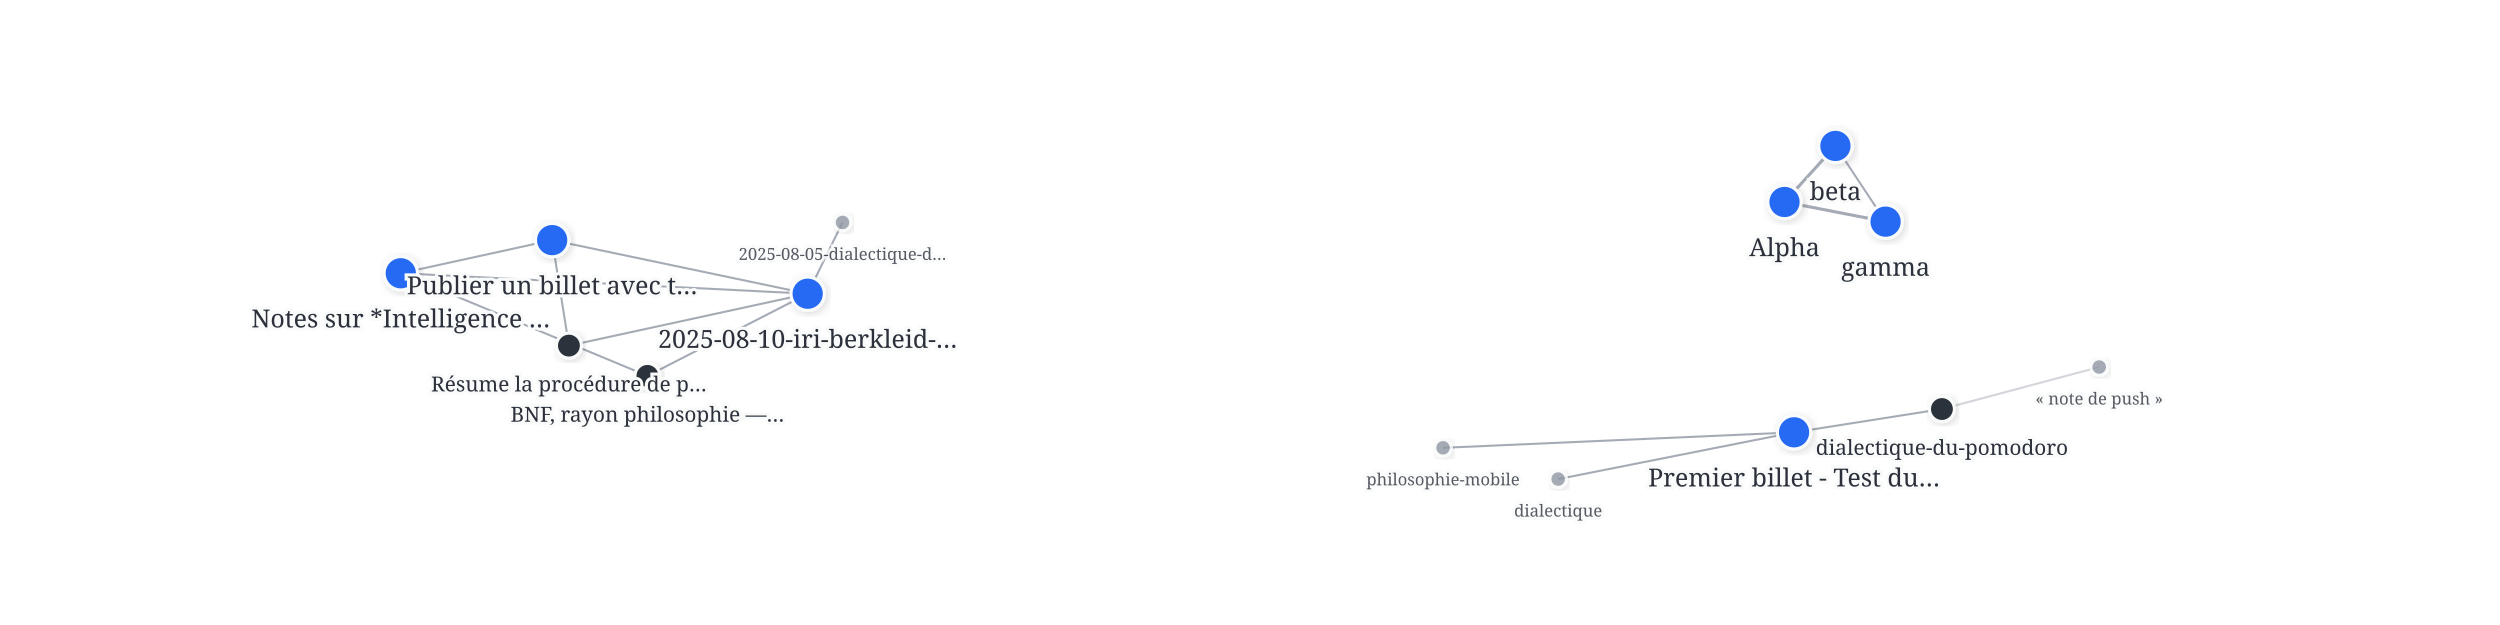
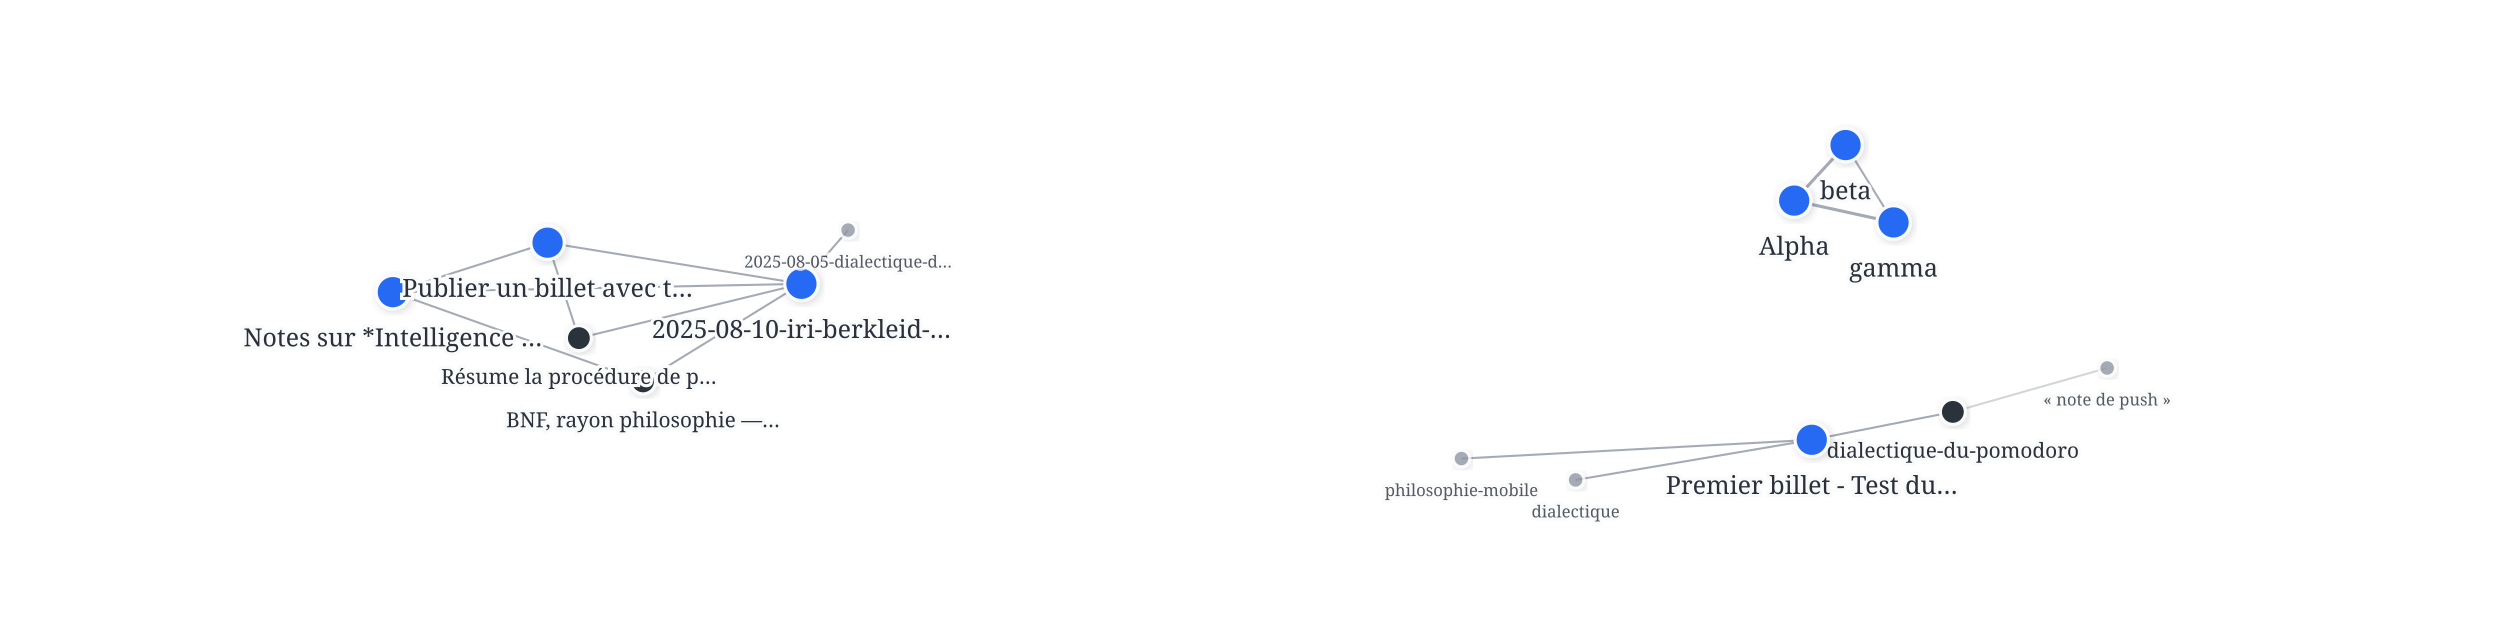
<svg xmlns="http://www.w3.org/2000/svg" viewBox="0 0 1200 300" style="max-width: 100%; height: auto; background-color: transparent;">
  <defs>
    <filter id="glow" x="-50%" y="-50%" width="200%" height="200%">
      <feGaussianBlur stdDeviation="4" result="coloredBlur" />
      <feMerge>
        <feMergeNode in="coloredBlur" />
        <feMergeNode in="SourceGraphic" />
      </feMerge>
    </filter>
    <filter id="shadow" x="-20%" y="-20%" width="140%" height="140%">
      <feDropShadow dx="1" dy="1" stdDeviation="2" flood-opacity="0.15" />
    </filter>
  </defs>
  <style>
    /* === CONSTELLATION SOPHISTIQUÉE === */
    
    /* Groupes de nœuds - transition harmonieuse */
    .node-group { 
      transition: opacity 0.3s ease-in-out;
      cursor: pointer;
    }
    
    .graph-link {
      text-decoration: none;
    }
    
    /* Effet global au survol : estomper les autres */
    svg:hover .node-group:not(:hover) { 
      opacity: 0.7; 
    }
    
    /* Nœud survolé : révélation lumineuse */
    .node-group:hover .node-halo { 
      opacity: 0.8 !important; 
      transition: opacity 0.2s ease-in-out;
    }
    
    .node-group:hover .node-main {
      transform: scale(1.15);
      transform-origin: center;
      transition: transform 0.2s ease-in-out;
    }
    
    /* Labels intelligents */
    .node-label { 
      pointer-events: none;
      transition: opacity 0.2s ease-in-out, font-weight 0.2s ease-in-out;
    }
    
    /* Révéler labels T2 au survol */
    .node-group:hover .node-label-hover { 
      opacity: 1 !important; 
    }
    
    /* Amplifier labels visibles au survol */
    .node-group:hover .node-label-visible,
    .node-group:hover .node-label-hover { 
      font-weight: 600;
      stroke-width: 4px;
    }
    
    /* Nœuds statiques T3 - subtils */
    .node-group-static { 
      opacity: 0.8; 
    }
    
    .node-group-static:hover { 
      opacity: 0.9;
    }
    
    /* Zone tactile invisible mais fonctionnelle */
    .tap-area {
      pointer-events: all;
    }
    
    /* Transitions fluides pour tous les éléments */
    circle, text {
      transition: all 0.2s ease-in-out;
    }
    
    /* Optimisation mobile */
    @media (pointer: coarse) {
      .node-group:hover .node-main {
        transform: scale(1.3);
      }
    }
  </style>
  <g class="edges">
-     <line x1="1007.626" y1="176.177" x2="932.125" y2="196.336" stroke="hsl(220, 10%, 60%)" stroke-width="1" opacity="0.4" />
-     <line x1="861.152" y1="207.511" x2="747.915" y2="229.959" stroke="hsl(220, 10%, 60%)" stroke-width="1" opacity="0.8" />
-     <line x1="861.152" y1="207.511" x2="932.125" y2="196.336" stroke="hsl(220, 10%, 60%)" stroke-width="1" opacity="0.8" />
-     <line x1="861.152" y1="207.511" x2="692.655" y2="214.952" stroke="hsl(220, 10%, 60%)" stroke-width="1" opacity="0.8" />
-     <line x1="192.374" y1="131.166" x2="310.769" y2="180.428" stroke="hsl(220, 10%, 60%)" stroke-width="1" opacity="0.8" />
-     <line x1="192.374" y1="131.166" x2="387.685" y2="140.991" stroke="hsl(220, 10%, 60%)" stroke-width="1" opacity="0.8" />
-     <line x1="265.036" y1="115.256" x2="273.082" y2="165.895" stroke="hsl(220, 10%, 60%)" stroke-width="1" opacity="0.8" />
-     <line x1="265.036" y1="115.256" x2="192.374" y2="131.166" stroke="hsl(220, 10%, 60%)" stroke-width="1" opacity="0.8" />
-     <line x1="265.036" y1="115.256" x2="387.685" y2="140.991" stroke="hsl(220, 10%, 60%)" stroke-width="1" opacity="0.8" />
-     <line x1="387.685" y1="140.991" x2="273.082" y2="165.895" stroke="hsl(220, 10%, 60%)" stroke-width="1" opacity="0.8" />
-     <line x1="387.685" y1="140.991" x2="310.769" y2="180.428" stroke="hsl(220, 10%, 60%)" stroke-width="1" opacity="0.8" />
-     <line x1="387.685" y1="140.991" x2="404.409" y2="106.775" stroke="hsl(220, 10%, 60%)" stroke-width="1" opacity="0.8" />
-     <line x1="856.564" y1="96.951" x2="881.006" y2="70.041" stroke="hsl(220, 10%, 60%)" stroke-width="1.5" opacity="0.8" />
-     <line x1="856.564" y1="96.951" x2="905.08" y2="106.396" stroke="hsl(220, 10%, 60%)" stroke-width="1.5" opacity="0.8" />
-     <line x1="881.006" y1="70.041" x2="905.08" y2="106.396" stroke="hsl(220, 10%, 60%)" stroke-width="1" opacity="0.8" />
+     <line x1="1011.431" y1="176.63" x2="937.374" y2="197.706" stroke="hsl(220, 10%, 60%)" stroke-width="1" opacity="0.4" />
+     <line x1="869.65" y1="211.108" x2="756.294" y2="230.37" stroke="hsl(220, 10%, 60%)" stroke-width="1" opacity="0.8" />
+     <line x1="869.65" y1="211.108" x2="937.374" y2="197.706" stroke="hsl(220, 10%, 60%)" stroke-width="1" opacity="0.8" />
+     <line x1="869.65" y1="211.108" x2="701.501" y2="220.12" stroke="hsl(220, 10%, 60%)" stroke-width="1" opacity="0.8" />
+     <line x1="188.569" y1="140.23" x2="308.657" y2="183.075" stroke="hsl(220, 10%, 60%)" stroke-width="1" opacity="0.8" />
+     <line x1="188.569" y1="140.23" x2="384.687" y2="136.238" stroke="hsl(220, 10%, 60%)" stroke-width="1" opacity="0.8" />
+     <line x1="262.836" y1="116.484" x2="277.864" y2="162.298" stroke="hsl(220, 10%, 60%)" stroke-width="1" opacity="0.8" />
+     <line x1="262.836" y1="116.484" x2="188.569" y2="140.23" stroke="hsl(220, 10%, 60%)" stroke-width="1" opacity="0.8" />
+     <line x1="262.836" y1="116.484" x2="384.687" y2="136.238" stroke="hsl(220, 10%, 60%)" stroke-width="1" opacity="0.8" />
+     <line x1="384.687" y1="136.238" x2="277.864" y2="162.298" stroke="hsl(220, 10%, 60%)" stroke-width="1" opacity="0.8" />
+     <line x1="384.687" y1="136.238" x2="308.657" y2="183.075" stroke="hsl(220, 10%, 60%)" stroke-width="1" opacity="0.8" />
+     <line x1="384.687" y1="136.238" x2="407.079" y2="110.444" stroke="hsl(220, 10%, 60%)" stroke-width="1" opacity="0.8" />
+     <line x1="861.216" y1="96.293" x2="885.875" y2="69.63" stroke="hsl(220, 10%, 60%)" stroke-width="1.5" opacity="0.8" />
+     <line x1="861.216" y1="96.293" x2="908.903" y2="106.769" stroke="hsl(220, 10%, 60%)" stroke-width="1.5" opacity="0.8" />
+     <line x1="885.875" y1="69.63" x2="908.903" y2="106.769" stroke="hsl(220, 10%, 60%)" stroke-width="1" opacity="0.8" />
  </g>
  <g class="nodes">
    <g class="node-group-static tier-3">
-       <circle cx="1007.626" cy="176.177" r="4" fill="hsl(220, 10%, 60%)" filter="url(#shadow)" stroke="hsl(220, 10%, 98%)" stroke-width="1.5" class="node-main" />
-       <text x="1007.626" y="194.177" text-anchor="middle" font-size="8" font-family="IBM Plex Serif, serif" fill="hsl(220, 15%, 20%)" class="node-label node-label-visible" paint-order="stroke" stroke="hsl(220, 10%, 98%)" stroke-width="3px">
+       <circle cx="1011.431" cy="176.63" r="4" fill="hsl(220, 10%, 60%)" filter="url(#shadow)" stroke="hsl(220, 10%, 98%)" stroke-width="1.5" class="node-main" />
+       <text x="1011.431" y="194.63" text-anchor="middle" font-size="8" font-family="IBM Plex Serif, serif" fill="hsl(220, 15%, 20%)" class="node-label node-label-visible" paint-order="stroke" stroke="hsl(220, 10%, 98%)" stroke-width="3px">
                    « note de push »
                  </text>
    </g>
    <a href="/billets/dialectique-du-pomodoro" class="graph-link">
      <g class="node-group tier-2" data-degree="2">
-         <circle cx="932.125" cy="196.336" r="18" fill="transparent" class="tap-area" />
-         <circle cx="932.125" cy="196.336" r="12" fill="hsl(220, 15%, 20%)" class="node-halo" opacity="0" filter="url(#glow)" />
-         <circle cx="932.125" cy="196.336" r="6" fill="hsl(220, 15%, 20%)" filter="url(#shadow)" stroke="hsl(220, 10%, 98%)" stroke-width="1.5" class="node-main" />
-         <text x="932.125" y="218.336" text-anchor="middle" font-size="10" font-family="IBM Plex Serif, serif" fill="hsl(220, 15%, 20%)" class="node-label node-label-visible" paint-order="stroke" stroke="hsl(220, 10%, 98%)" stroke-width="3px">
+         <circle cx="937.374" cy="197.706" r="18" fill="transparent" class="tap-area" />
+         <circle cx="937.374" cy="197.706" r="12" fill="hsl(220, 15%, 20%)" class="node-halo" opacity="0" filter="url(#glow)" />
+         <circle cx="937.374" cy="197.706" r="6" fill="hsl(220, 15%, 20%)" filter="url(#shadow)" stroke="hsl(220, 10%, 98%)" stroke-width="1.5" class="node-main" />
+         <text x="937.374" y="219.706" text-anchor="middle" font-size="10" font-family="IBM Plex Serif, serif" fill="hsl(220, 15%, 20%)" class="node-label node-label-visible" paint-order="stroke" stroke="hsl(220, 10%, 98%)" stroke-width="3px">
                    dialectique-du-pomodoro
                  </text>
      </g>
    </a>
    <a href="/billets/2025-08-04-premier-billet" class="graph-link">
      <g class="node-group tier-1" data-degree="3">
-         <circle cx="861.152" cy="207.511" r="20" fill="transparent" class="tap-area" />
-         <circle cx="861.152" cy="207.511" r="14" fill="hsl(220, 90%, 55%)" class="node-halo" opacity="0" filter="url(#glow)" />
-         <circle cx="861.152" cy="207.511" r="8" fill="hsl(220, 90%, 55%)" filter="url(#shadow)" stroke="hsl(220, 10%, 98%)" stroke-width="1.5" class="node-main" />
-         <text x="861.152" y="233.511" text-anchor="middle" font-size="12" font-family="IBM Plex Serif, serif" fill="hsl(220, 15%, 20%)" class="node-label node-label-visible" paint-order="stroke" stroke="hsl(220, 10%, 98%)" stroke-width="3px">
+         <circle cx="869.65" cy="211.108" r="20" fill="transparent" class="tap-area" />
+         <circle cx="869.65" cy="211.108" r="14" fill="hsl(220, 90%, 55%)" class="node-halo" opacity="0" filter="url(#glow)" />
+         <circle cx="869.65" cy="211.108" r="8" fill="hsl(220, 90%, 55%)" filter="url(#shadow)" stroke="hsl(220, 10%, 98%)" stroke-width="1.5" class="node-main" />
+         <text x="869.65" y="237.108" text-anchor="middle" font-size="12" font-family="IBM Plex Serif, serif" fill="hsl(220, 15%, 20%)" class="node-label node-label-visible" paint-order="stroke" stroke="hsl(220, 10%, 98%)" stroke-width="3px">
                    Premier billet - Test du…
                  </text>
      </g>
    </a>
    <g class="node-group-static tier-3">
-       <circle cx="747.915" cy="229.959" r="4" fill="hsl(220, 10%, 60%)" filter="url(#shadow)" stroke="hsl(220, 10%, 98%)" stroke-width="1.5" class="node-main" />
-       <text x="747.915" y="247.959" text-anchor="middle" font-size="8" font-family="IBM Plex Serif, serif" fill="hsl(220, 15%, 20%)" class="node-label node-label-visible" paint-order="stroke" stroke="hsl(220, 10%, 98%)" stroke-width="3px">
+       <circle cx="756.294" cy="230.37" r="4" fill="hsl(220, 10%, 60%)" filter="url(#shadow)" stroke="hsl(220, 10%, 98%)" stroke-width="1.5" class="node-main" />
+       <text x="756.294" y="248.37" text-anchor="middle" font-size="8" font-family="IBM Plex Serif, serif" fill="hsl(220, 15%, 20%)" class="node-label node-label-visible" paint-order="stroke" stroke="hsl(220, 10%, 98%)" stroke-width="3px">
                    dialectique
                  </text>
    </g>
    <g class="node-group-static tier-3">
-       <circle cx="692.655" cy="214.952" r="4" fill="hsl(220, 10%, 60%)" filter="url(#shadow)" stroke="hsl(220, 10%, 98%)" stroke-width="1.5" class="node-main" />
-       <text x="692.655" y="232.952" text-anchor="middle" font-size="8" font-family="IBM Plex Serif, serif" fill="hsl(220, 15%, 20%)" class="node-label node-label-visible" paint-order="stroke" stroke="hsl(220, 10%, 98%)" stroke-width="3px">
+       <circle cx="701.501" cy="220.12" r="4" fill="hsl(220, 10%, 60%)" filter="url(#shadow)" stroke="hsl(220, 10%, 98%)" stroke-width="1.5" class="node-main" />
+       <text x="701.501" y="238.12" text-anchor="middle" font-size="8" font-family="IBM Plex Serif, serif" fill="hsl(220, 15%, 20%)" class="node-label node-label-visible" paint-order="stroke" stroke="hsl(220, 10%, 98%)" stroke-width="3px">
                    philosophie-mobile
                  </text>
    </g>
    <a href="/billets/2025-08-06-peirce-sellars" class="graph-link">
      <g class="node-group tier-2" data-degree="2">
-         <circle cx="310.769" cy="180.428" r="18" fill="transparent" class="tap-area" />
-         <circle cx="310.769" cy="180.428" r="12" fill="hsl(220, 15%, 20%)" class="node-halo" opacity="0" filter="url(#glow)" />
-         <circle cx="310.769" cy="180.428" r="6" fill="hsl(220, 15%, 20%)" filter="url(#shadow)" stroke="hsl(220, 10%, 98%)" stroke-width="1.5" class="node-main" />
-         <text x="310.769" y="202.428" text-anchor="middle" font-size="10" font-family="IBM Plex Serif, serif" fill="hsl(220, 15%, 20%)" class="node-label node-label-visible" paint-order="stroke" stroke="hsl(220, 10%, 98%)" stroke-width="3px">
+         <circle cx="308.657" cy="183.075" r="18" fill="transparent" class="tap-area" />
+         <circle cx="308.657" cy="183.075" r="12" fill="hsl(220, 15%, 20%)" class="node-halo" opacity="0" filter="url(#glow)" />
+         <circle cx="308.657" cy="183.075" r="6" fill="hsl(220, 15%, 20%)" filter="url(#shadow)" stroke="hsl(220, 10%, 98%)" stroke-width="1.5" class="node-main" />
+         <text x="308.657" y="205.075" text-anchor="middle" font-size="10" font-family="IBM Plex Serif, serif" fill="hsl(220, 15%, 20%)" class="node-label node-label-visible" paint-order="stroke" stroke="hsl(220, 10%, 98%)" stroke-width="3px">
                    BNF, rayon philosophie —…
                  </text>
      </g>
    </a>
    <a href="/billets/2025-08-06-resume-la-procedure-de-publication-dun-billet" class="graph-link">
      <g class="node-group tier-2" data-degree="2">
-         <circle cx="273.082" cy="165.895" r="18" fill="transparent" class="tap-area" />
-         <circle cx="273.082" cy="165.895" r="12" fill="hsl(220, 15%, 20%)" class="node-halo" opacity="0" filter="url(#glow)" />
-         <circle cx="273.082" cy="165.895" r="6" fill="hsl(220, 15%, 20%)" filter="url(#shadow)" stroke="hsl(220, 10%, 98%)" stroke-width="1.5" class="node-main" />
-         <text x="273.082" y="187.895" text-anchor="middle" font-size="10" font-family="IBM Plex Serif, serif" fill="hsl(220, 15%, 20%)" class="node-label node-label-visible" paint-order="stroke" stroke="hsl(220, 10%, 98%)" stroke-width="3px">
+         <circle cx="277.864" cy="162.298" r="18" fill="transparent" class="tap-area" />
+         <circle cx="277.864" cy="162.298" r="12" fill="hsl(220, 15%, 20%)" class="node-halo" opacity="0" filter="url(#glow)" />
+         <circle cx="277.864" cy="162.298" r="6" fill="hsl(220, 15%, 20%)" filter="url(#shadow)" stroke="hsl(220, 10%, 98%)" stroke-width="1.5" class="node-main" />
+         <text x="277.864" y="184.298" text-anchor="middle" font-size="10" font-family="IBM Plex Serif, serif" fill="hsl(220, 15%, 20%)" class="node-label node-label-visible" paint-order="stroke" stroke="hsl(220, 10%, 98%)" stroke-width="3px">
                    Résume la procédure de p…
                  </text>
      </g>
    </a>
    <a href="/billets/2025-08-10-18-56-32-intelligence-and-spirit-negarestani" class="graph-link">
      <g class="node-group tier-1" data-degree="3">
-         <circle cx="192.374" cy="131.166" r="20" fill="transparent" class="tap-area" />
-         <circle cx="192.374" cy="131.166" r="14" fill="hsl(220, 90%, 55%)" class="node-halo" opacity="0" filter="url(#glow)" />
-         <circle cx="192.374" cy="131.166" r="8" fill="hsl(220, 90%, 55%)" filter="url(#shadow)" stroke="hsl(220, 10%, 98%)" stroke-width="1.5" class="node-main" />
-         <text x="192.374" y="157.166" text-anchor="middle" font-size="12" font-family="IBM Plex Serif, serif" fill="hsl(220, 15%, 20%)" class="node-label node-label-visible" paint-order="stroke" stroke="hsl(220, 10%, 98%)" stroke-width="3px">
+         <circle cx="188.569" cy="140.23" r="20" fill="transparent" class="tap-area" />
+         <circle cx="188.569" cy="140.23" r="14" fill="hsl(220, 90%, 55%)" class="node-halo" opacity="0" filter="url(#glow)" />
+         <circle cx="188.569" cy="140.23" r="8" fill="hsl(220, 90%, 55%)" filter="url(#shadow)" stroke="hsl(220, 10%, 98%)" stroke-width="1.5" class="node-main" />
+         <text x="188.569" y="166.23" text-anchor="middle" font-size="12" font-family="IBM Plex Serif, serif" fill="hsl(220, 15%, 20%)" class="node-label node-label-visible" paint-order="stroke" stroke="hsl(220, 10%, 98%)" stroke-width="3px">
                    Notes sur *Intelligence …
                  </text>
      </g>
    </a>
    <a href="/billets/2025-08-10-iri-berkleid-sublime-bacteriologique" class="graph-link">
      <g class="node-group tier-1" data-degree="5">
-         <circle cx="387.685" cy="140.991" r="20" fill="transparent" class="tap-area" />
-         <circle cx="387.685" cy="140.991" r="14" fill="hsl(220, 90%, 55%)" class="node-halo" opacity="0" filter="url(#glow)" />
-         <circle cx="387.685" cy="140.991" r="8" fill="hsl(220, 90%, 55%)" filter="url(#shadow)" stroke="hsl(220, 10%, 98%)" stroke-width="1.5" class="node-main" />
-         <text x="387.685" y="166.991" text-anchor="middle" font-size="12" font-family="IBM Plex Serif, serif" fill="hsl(220, 15%, 20%)" class="node-label node-label-visible" paint-order="stroke" stroke="hsl(220, 10%, 98%)" stroke-width="3px">
+         <circle cx="384.687" cy="136.238" r="20" fill="transparent" class="tap-area" />
+         <circle cx="384.687" cy="136.238" r="14" fill="hsl(220, 90%, 55%)" class="node-halo" opacity="0" filter="url(#glow)" />
+         <circle cx="384.687" cy="136.238" r="8" fill="hsl(220, 90%, 55%)" filter="url(#shadow)" stroke="hsl(220, 10%, 98%)" stroke-width="1.5" class="node-main" />
+         <text x="384.687" y="162.238" text-anchor="middle" font-size="12" font-family="IBM Plex Serif, serif" fill="hsl(220, 15%, 20%)" class="node-label node-label-visible" paint-order="stroke" stroke="hsl(220, 10%, 98%)" stroke-width="3px">
                    2025-08-10-iri-berkleid-…
                  </text>
      </g>
    </a>
    <a href="/billets/2025-08-10-19-13-04-termd-a-termux-github-vercel-guide" class="graph-link">
      <g class="node-group tier-1" data-degree="3">
-         <circle cx="265.036" cy="115.256" r="20" fill="transparent" class="tap-area" />
-         <circle cx="265.036" cy="115.256" r="14" fill="hsl(220, 90%, 55%)" class="node-halo" opacity="0" filter="url(#glow)" />
-         <circle cx="265.036" cy="115.256" r="8" fill="hsl(220, 90%, 55%)" filter="url(#shadow)" stroke="hsl(220, 10%, 98%)" stroke-width="1.5" class="node-main" />
-         <text x="265.036" y="141.256" text-anchor="middle" font-size="12" font-family="IBM Plex Serif, serif" fill="hsl(220, 15%, 20%)" class="node-label node-label-visible" paint-order="stroke" stroke="hsl(220, 10%, 98%)" stroke-width="3px">
+         <circle cx="262.836" cy="116.484" r="20" fill="transparent" class="tap-area" />
+         <circle cx="262.836" cy="116.484" r="14" fill="hsl(220, 90%, 55%)" class="node-halo" opacity="0" filter="url(#glow)" />
+         <circle cx="262.836" cy="116.484" r="8" fill="hsl(220, 90%, 55%)" filter="url(#shadow)" stroke="hsl(220, 10%, 98%)" stroke-width="1.5" class="node-main" />
+         <text x="262.836" y="142.484" text-anchor="middle" font-size="12" font-family="IBM Plex Serif, serif" fill="hsl(220, 15%, 20%)" class="node-label node-label-visible" paint-order="stroke" stroke="hsl(220, 10%, 98%)" stroke-width="3px">
                    Publier un billet avec t…
                  </text>
      </g>
    </a>
    <g class="node-group-static tier-3">
-       <circle cx="404.409" cy="106.775" r="4" fill="hsl(220, 10%, 60%)" filter="url(#shadow)" stroke="hsl(220, 10%, 98%)" stroke-width="1.5" class="node-main" />
-       <text x="404.409" y="124.775" text-anchor="middle" font-size="8" font-family="IBM Plex Serif, serif" fill="hsl(220, 15%, 20%)" class="node-label node-label-visible" paint-order="stroke" stroke="hsl(220, 10%, 98%)" stroke-width="3px">
+       <circle cx="407.079" cy="110.444" r="4" fill="hsl(220, 10%, 60%)" filter="url(#shadow)" stroke="hsl(220, 10%, 98%)" stroke-width="1.5" class="node-main" />
+       <text x="407.079" y="128.444" text-anchor="middle" font-size="8" font-family="IBM Plex Serif, serif" fill="hsl(220, 15%, 20%)" class="node-label node-label-visible" paint-order="stroke" stroke="hsl(220, 10%, 98%)" stroke-width="3px">
                    2025-08-05-dialectique-d…
                  </text>
    </g>
    <a href="/billets/alpha" class="graph-link">
      <g class="node-group tier-1" data-degree="4">
-         <circle cx="856.564" cy="96.951" r="20" fill="transparent" class="tap-area" />
-         <circle cx="856.564" cy="96.951" r="14" fill="hsl(220, 90%, 55%)" class="node-halo" opacity="0" filter="url(#glow)" />
-         <circle cx="856.564" cy="96.951" r="8" fill="hsl(220, 90%, 55%)" filter="url(#shadow)" stroke="hsl(220, 10%, 98%)" stroke-width="1.5" class="node-main" />
-         <text x="856.564" y="122.951" text-anchor="middle" font-size="12" font-family="IBM Plex Serif, serif" fill="hsl(220, 15%, 20%)" class="node-label node-label-visible" paint-order="stroke" stroke="hsl(220, 10%, 98%)" stroke-width="3px">
+         <circle cx="861.216" cy="96.293" r="20" fill="transparent" class="tap-area" />
+         <circle cx="861.216" cy="96.293" r="14" fill="hsl(220, 90%, 55%)" class="node-halo" opacity="0" filter="url(#glow)" />
+         <circle cx="861.216" cy="96.293" r="8" fill="hsl(220, 90%, 55%)" filter="url(#shadow)" stroke="hsl(220, 10%, 98%)" stroke-width="1.5" class="node-main" />
+         <text x="861.216" y="122.293" text-anchor="middle" font-size="12" font-family="IBM Plex Serif, serif" fill="hsl(220, 15%, 20%)" class="node-label node-label-visible" paint-order="stroke" stroke="hsl(220, 10%, 98%)" stroke-width="3px">
                    Alpha
                  </text>
      </g>
    </a>
    <a href="/billets/beta" class="graph-link">
      <g class="node-group tier-1" data-degree="3">
-         <circle cx="881.006" cy="70.041" r="20" fill="transparent" class="tap-area" />
-         <circle cx="881.006" cy="70.041" r="14" fill="hsl(220, 90%, 55%)" class="node-halo" opacity="0" filter="url(#glow)" />
-         <circle cx="881.006" cy="70.041" r="8" fill="hsl(220, 90%, 55%)" filter="url(#shadow)" stroke="hsl(220, 10%, 98%)" stroke-width="1.5" class="node-main" />
-         <text x="881.006" y="96.041" text-anchor="middle" font-size="12" font-family="IBM Plex Serif, serif" fill="hsl(220, 15%, 20%)" class="node-label node-label-visible" paint-order="stroke" stroke="hsl(220, 10%, 98%)" stroke-width="3px">
+         <circle cx="885.875" cy="69.63" r="20" fill="transparent" class="tap-area" />
+         <circle cx="885.875" cy="69.63" r="14" fill="hsl(220, 90%, 55%)" class="node-halo" opacity="0" filter="url(#glow)" />
+         <circle cx="885.875" cy="69.63" r="8" fill="hsl(220, 90%, 55%)" filter="url(#shadow)" stroke="hsl(220, 10%, 98%)" stroke-width="1.5" class="node-main" />
+         <text x="885.875" y="95.63" text-anchor="middle" font-size="12" font-family="IBM Plex Serif, serif" fill="hsl(220, 15%, 20%)" class="node-label node-label-visible" paint-order="stroke" stroke="hsl(220, 10%, 98%)" stroke-width="3px">
                    beta
                  </text>
      </g>
    </a>
    <a href="/billets/gamma" class="graph-link">
      <g class="node-group tier-1" data-degree="3">
-         <circle cx="905.08" cy="106.396" r="20" fill="transparent" class="tap-area" />
-         <circle cx="905.08" cy="106.396" r="14" fill="hsl(220, 90%, 55%)" class="node-halo" opacity="0" filter="url(#glow)" />
-         <circle cx="905.08" cy="106.396" r="8" fill="hsl(220, 90%, 55%)" filter="url(#shadow)" stroke="hsl(220, 10%, 98%)" stroke-width="1.5" class="node-main" />
-         <text x="905.08" y="132.396" text-anchor="middle" font-size="12" font-family="IBM Plex Serif, serif" fill="hsl(220, 15%, 20%)" class="node-label node-label-visible" paint-order="stroke" stroke="hsl(220, 10%, 98%)" stroke-width="3px">
+         <circle cx="908.903" cy="106.769" r="20" fill="transparent" class="tap-area" />
+         <circle cx="908.903" cy="106.769" r="14" fill="hsl(220, 90%, 55%)" class="node-halo" opacity="0" filter="url(#glow)" />
+         <circle cx="908.903" cy="106.769" r="8" fill="hsl(220, 90%, 55%)" filter="url(#shadow)" stroke="hsl(220, 10%, 98%)" stroke-width="1.5" class="node-main" />
+         <text x="908.903" y="132.769" text-anchor="middle" font-size="12" font-family="IBM Plex Serif, serif" fill="hsl(220, 15%, 20%)" class="node-label node-label-visible" paint-order="stroke" stroke="hsl(220, 10%, 98%)" stroke-width="3px">
                    gamma
                  </text>
      </g>
    </a>
  </g>
</svg>
